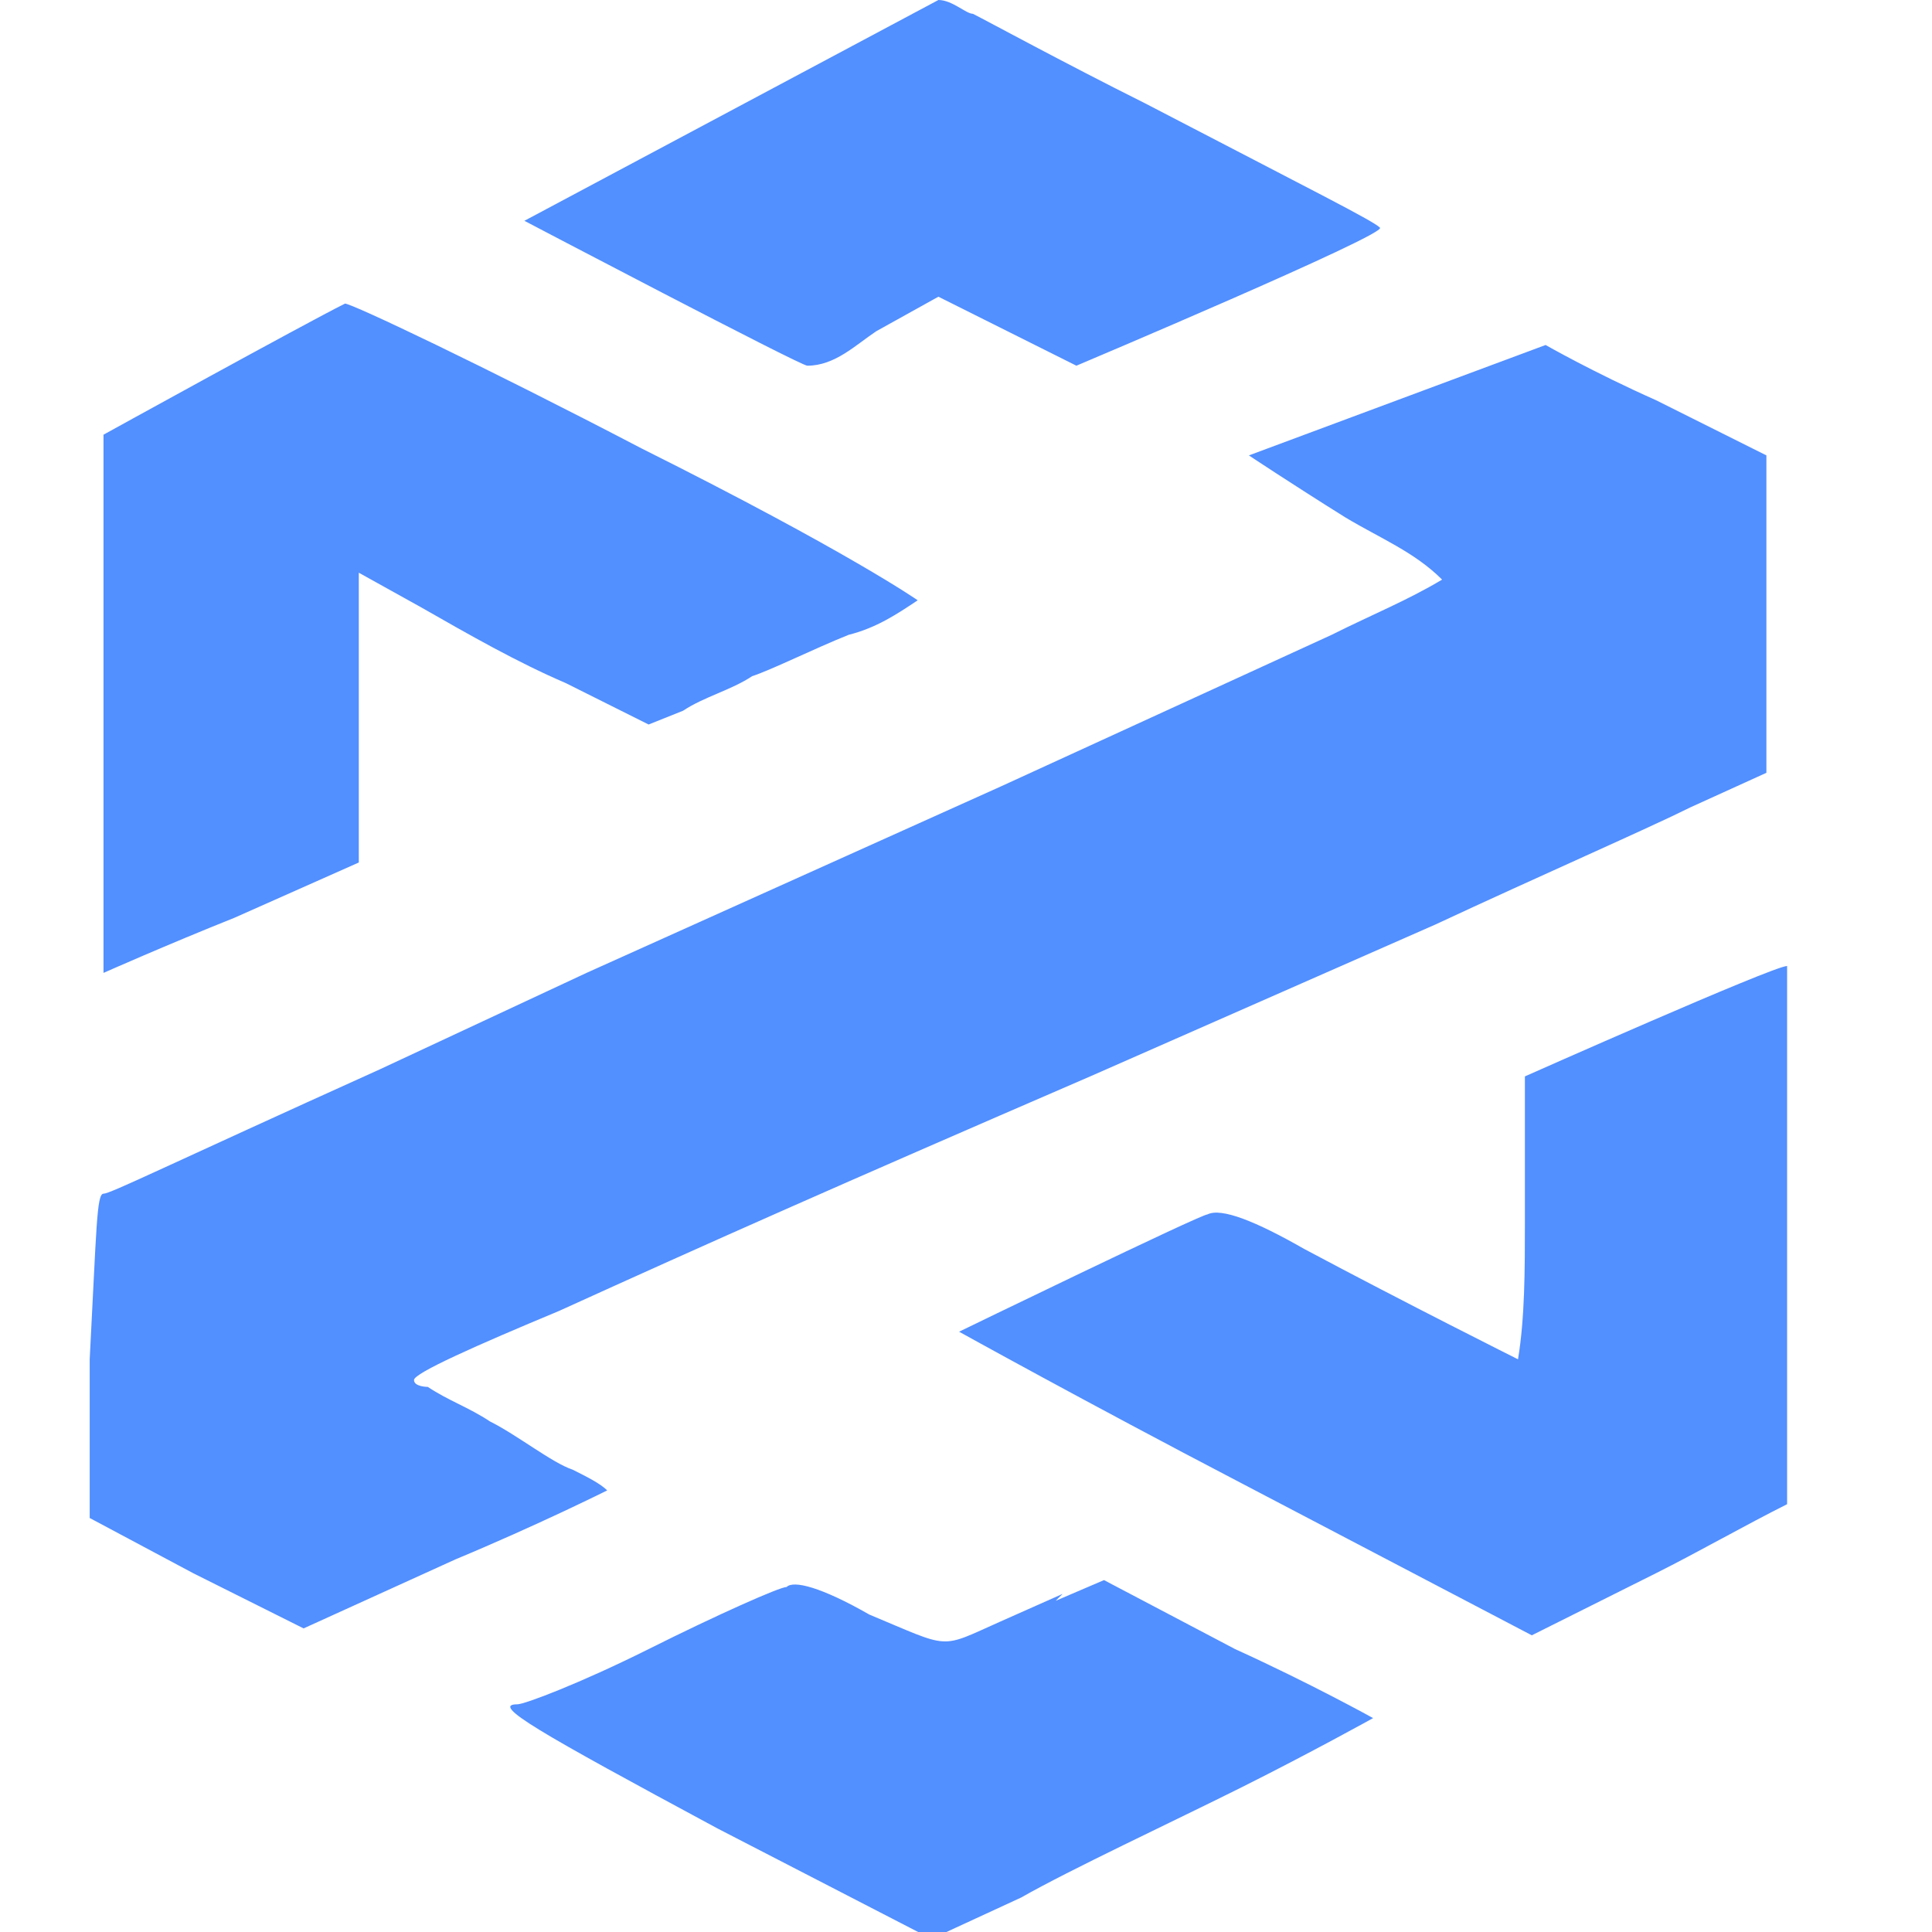
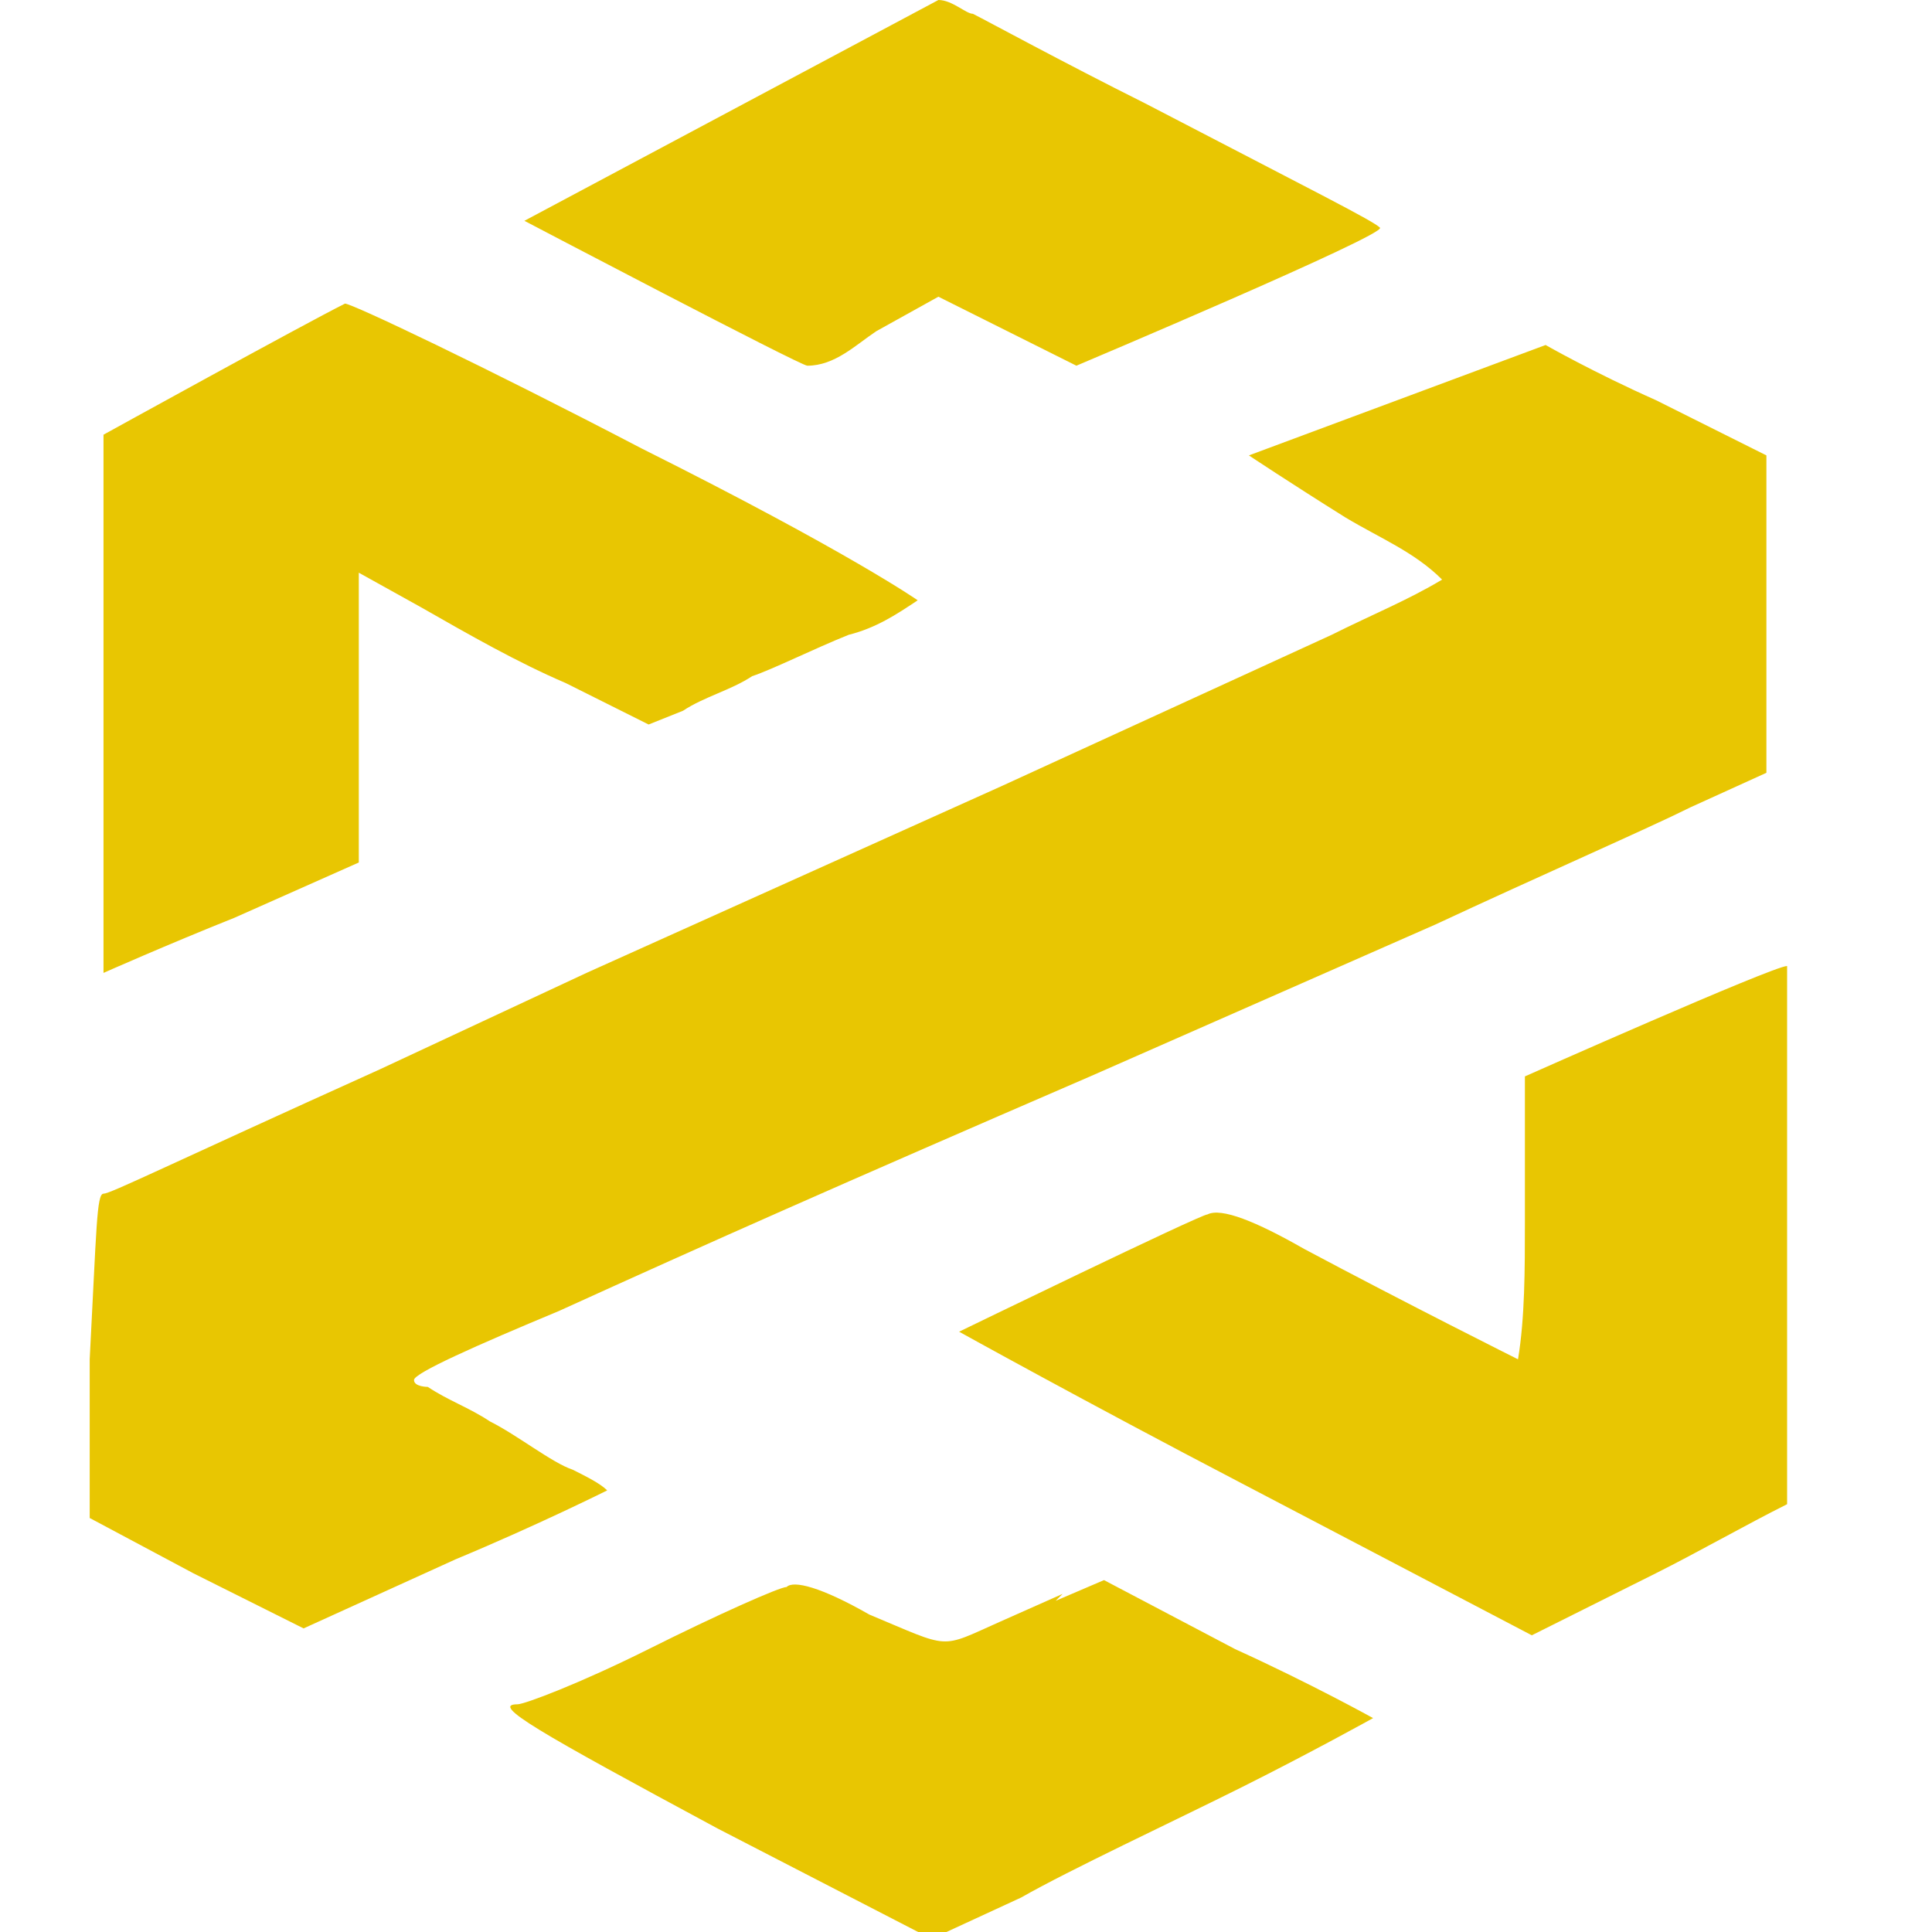
<svg xmlns="http://www.w3.org/2000/svg" id="Layer_1" data-name="Layer 1" version="1.1" viewBox="0 0 28 28">
  <defs>
    <style>
      .cls-1 {
-         fill: #528fff;
+         fill: #E8C602;
        fill-rule: evenodd;
      }

      .cls-1, .cls-2 {
        stroke-width: 0px;
      }

      .cls-2 {
        fill: none;
      }
    </style>
  </defs>
  <path class="cls-1" d="M7.6,3.2s4,2.1,4.1,2.1c.4,0,.7-.3,1-.5l.9-.5,1,.5,1,.5s4.5-1.9,4.4-2-.9-.5-3.4-1.8c-1.2-.6-2.3-1.2-2.5-1.3-.1,0-.3-.2-.5-.2,0,0-6,3.2-6,3.2ZM1.5,6.3v7.8s.9-.4,1.9-.8l1.8-.8v-4.2l.9.5c.7.4,1.4.8,2.1,1.1l1.2.6.5-.2c.3-.2.7-.3,1-.5.3-.1.9-.4,1.4-.6.4-.1.7-.3,1-.5,0,0-1-.7-4-2.2-2.3-1.2-4.2-2.1-4.3-2.1-.6.3-3.5,1.9-3.5,1.9ZM18.1,6.6s.6.4,1.4.9c.5.3,1,.5,1.4.9-.5.3-1,.5-1.6.8l-4.8,2.2-6,2.7-3,1.4c-3.1,1.4-3.9,1.8-4,1.8s-.1.5-.2,2.4v2.3l1.5.8,1.6.8,2.2-1c1.2-.5,2.2-1,2.2-1-.1-.1-.3-.2-.5-.3-.3-.1-.8-.5-1.2-.7-.3-.2-.6-.3-.9-.5,0,0-.2,0-.2-.1s.9-.5,2.1-1c2.2-1,4-1.8,7.7-3.4l5-2.2c1.5-.7,3.1-1.4,3.7-1.7l1.1-.5v-4.6l-1.6-.8c-.9-.4-1.6-.8-1.6-.8,0,0-4.3,1.6-4.3,1.6ZM22.1,15.6v2.1c0,.7,0,1.4-.1,2,0,0-1.6-.8-3.1-1.6-.7-.4-1.2-.6-1.4-.5-.1,0-3.6,1.7-3.6,1.7,0,0,1.8,1,4.1,2.2l4.2,2.2,1.8-.9c.6-.3,1.3-.7,1.9-1v-7.8c-.2,0-3.8,1.6-3.8,1.6ZM15.4,23.1l-.9.4c-.9.4-.7.4-1.9-.1-.7-.4-1.1-.5-1.2-.4-.1,0-1,.4-2,.9s-1.8.8-1.9.8c-.4,0,.3.4,2.9,1.8l3.1,1.6,1.3-.6c.7-.4,2.2-1.1,3.2-1.6s1.9-1,1.9-1c0,0-.9-.5-2-1l-1.9-1-.7.3h0Z" />
  <rect class="cls-2" width="28" height="28" />
</svg>
